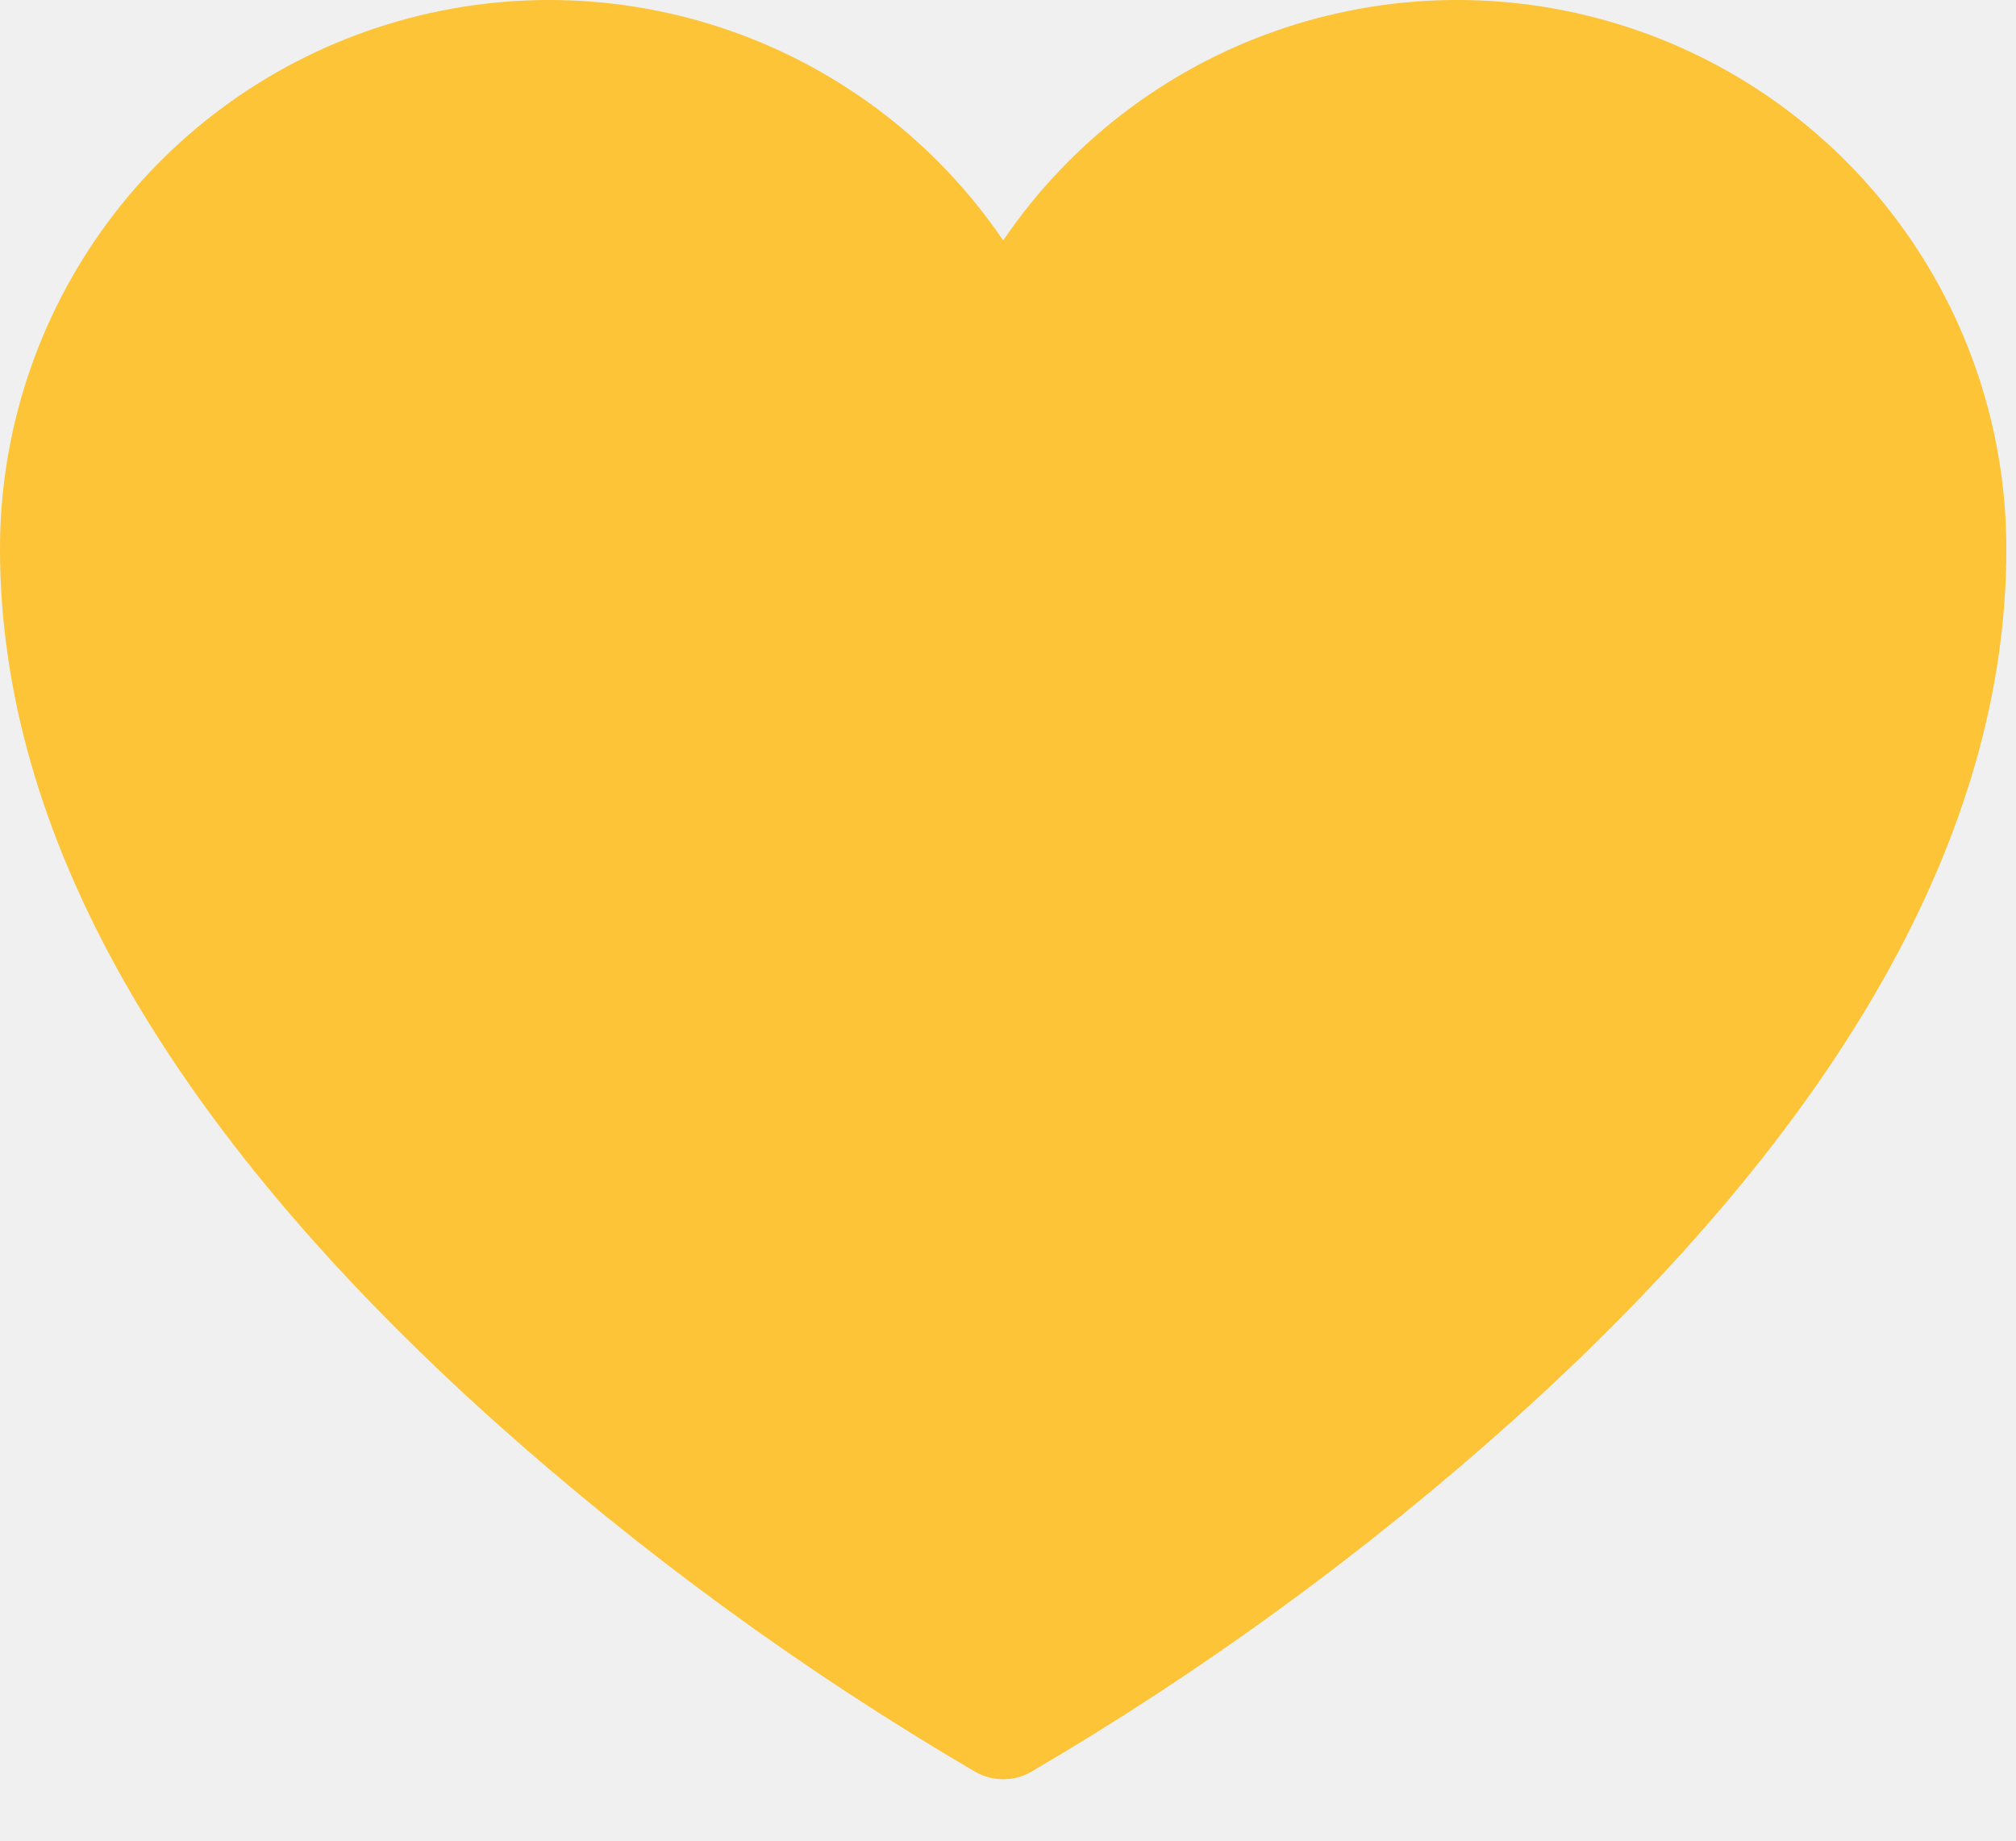
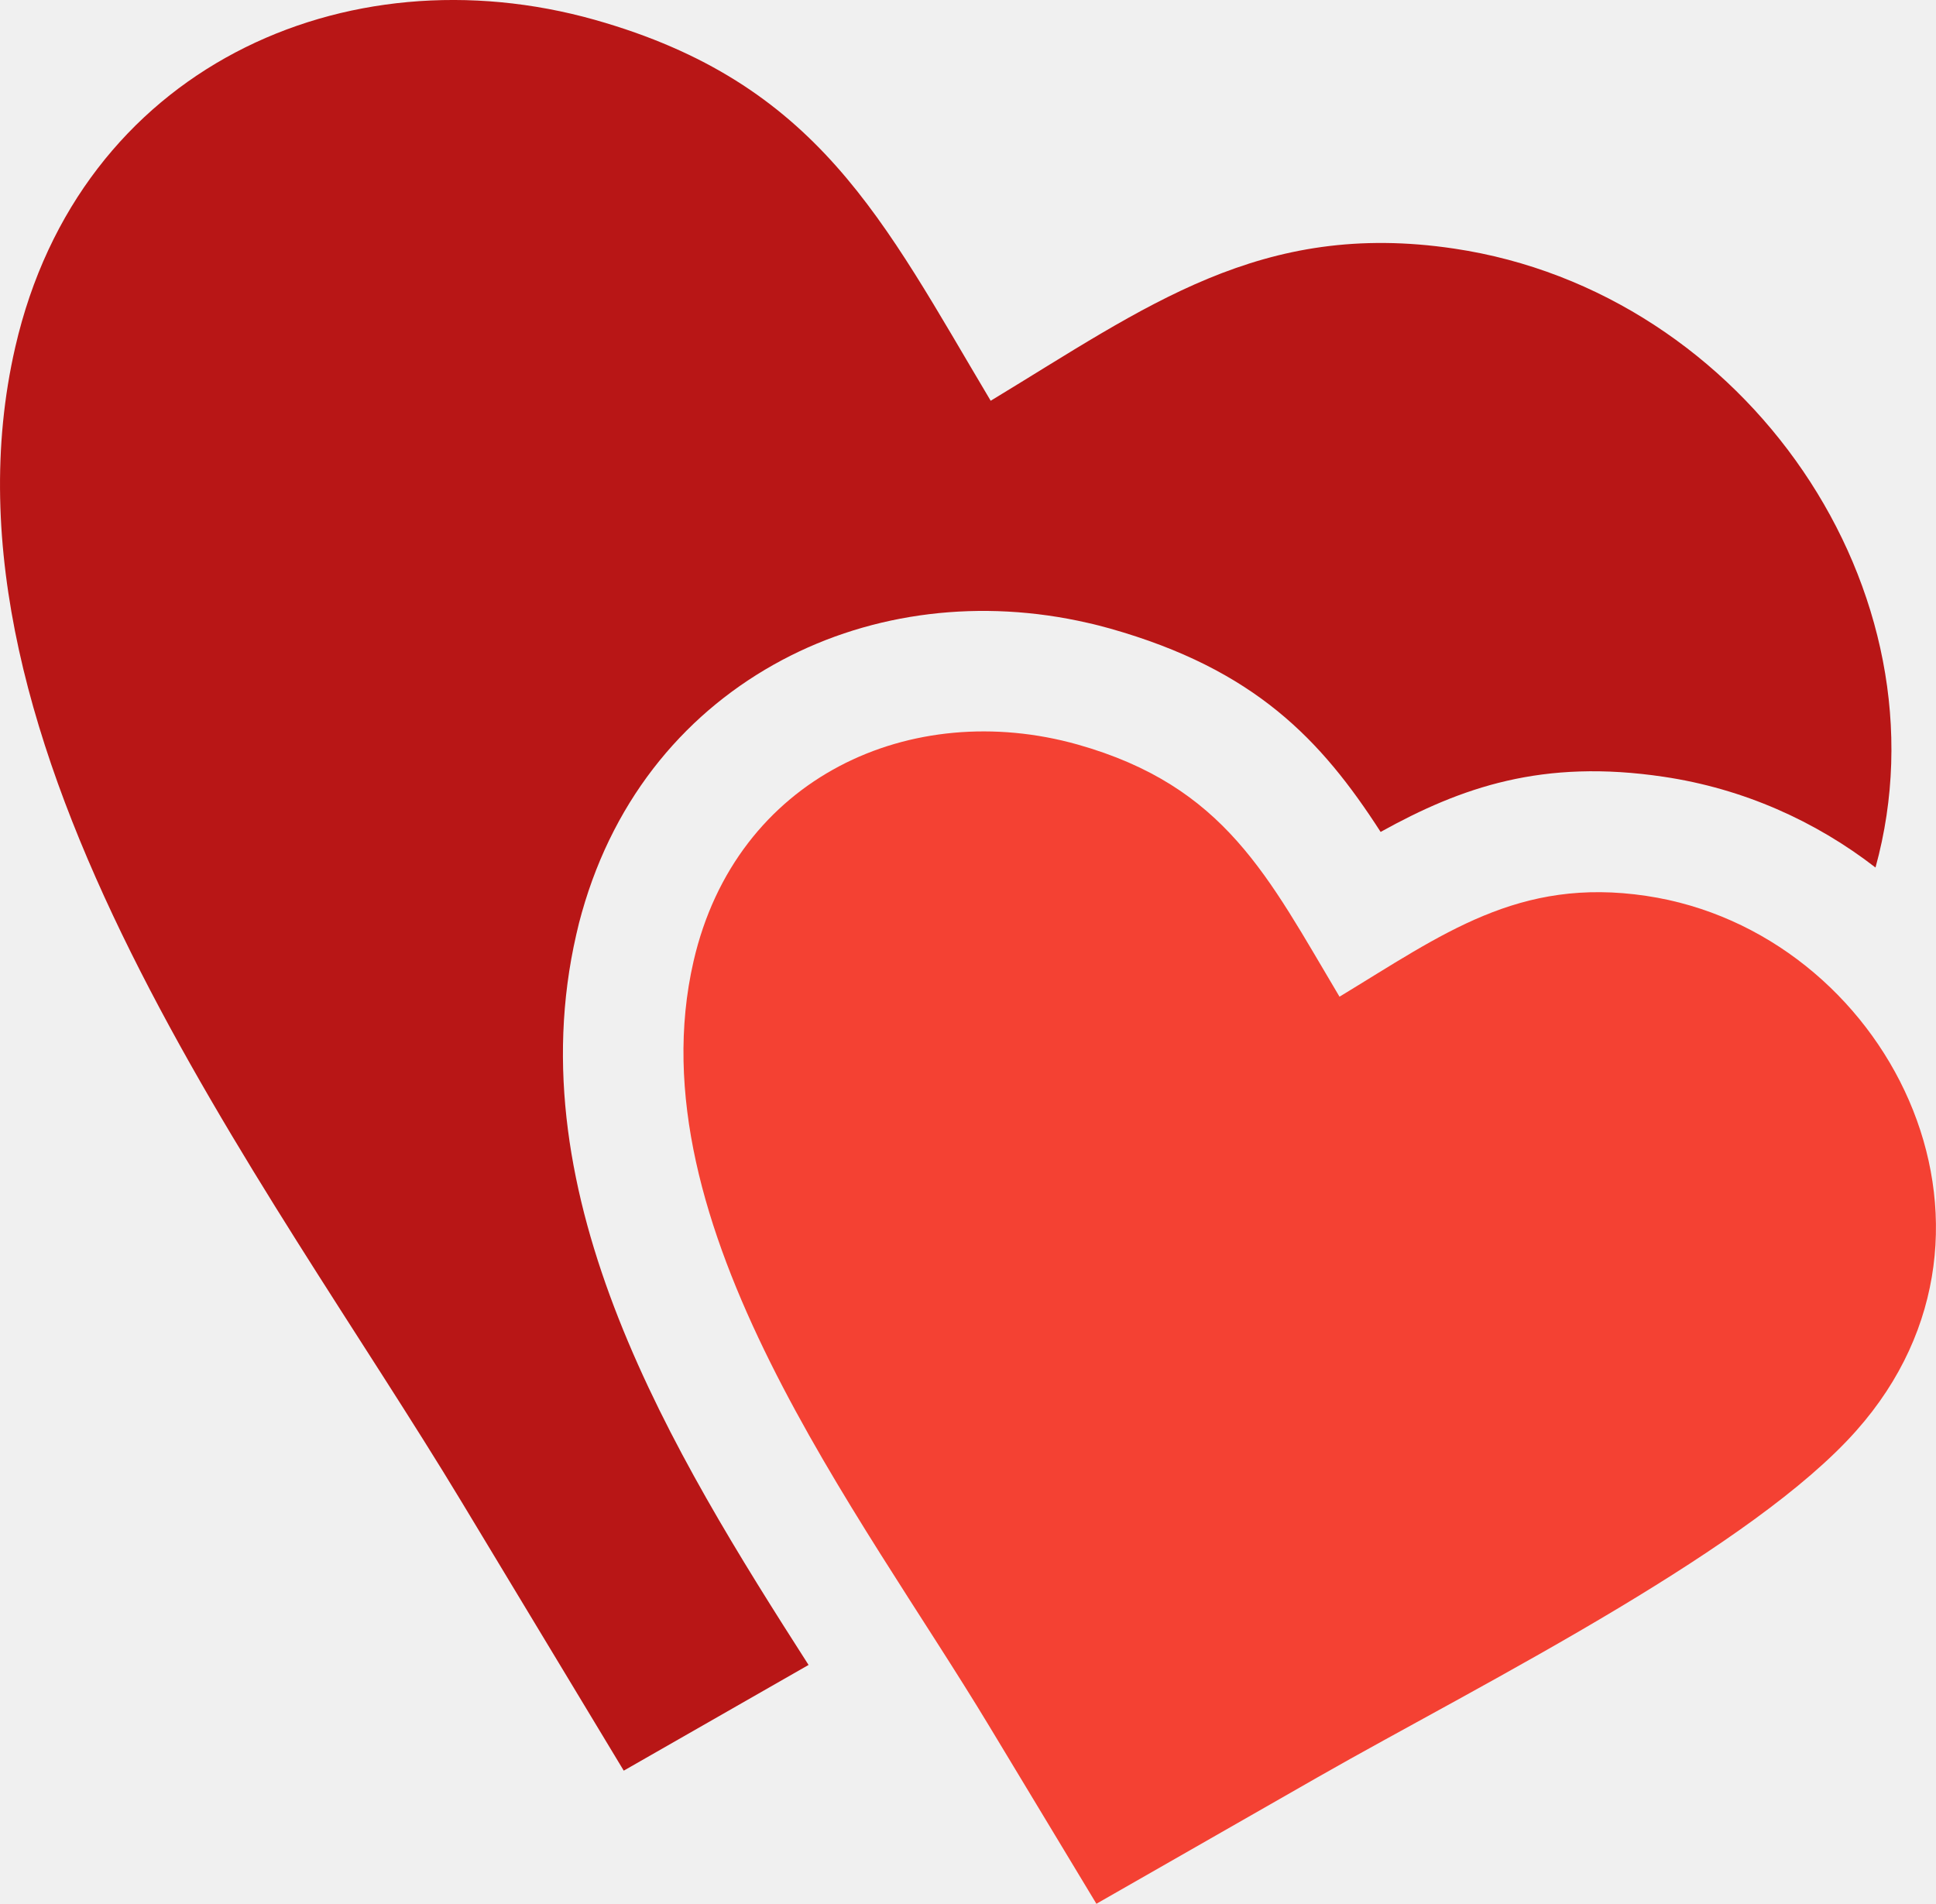
- <svg xmlns="http://www.w3.org/2000/svg" width="23" height="21" viewBox="0 0 23 21" fill="#FFFFFF">
-   <path d="M11.445 20.299C11.334 20.299 11.225 20.27 11.129 20.216C9.16 19.063 7.312 17.715 5.613 16.191C1.888 12.839 0 9.499 0 6.262C0 4.923 0.43 3.619 1.226 2.541C2.022 1.464 3.143 0.67 4.423 0.277C5.703 -0.117 7.076 -0.09 8.34 0.354C9.604 0.798 10.692 1.635 11.445 2.743C12.198 1.635 13.286 0.798 14.55 0.354C15.814 -0.09 17.187 -0.117 18.467 0.277C19.747 0.67 20.868 1.464 21.664 2.541C22.46 3.619 22.89 4.923 22.89 6.262C22.89 9.499 21.002 12.839 17.277 16.191C15.578 17.715 13.73 19.063 11.761 20.216C11.665 20.27 11.556 20.299 11.445 20.299Z" fill="#FCC436" />
+ <svg xmlns="http://www.w3.org/2000/svg" version="1.1" id="Layer_1" x="0px" y="0px" viewBox="0 0 122.88 120.85" style="enable-background:new 0 0 122.88 120.85" xml:space="preserve">
+   <style type="text/css">
+ 	.st0{fill-rule:evenodd;clip-rule:evenodd;fill:#B81616;}
+ 	.st1{fill-rule:evenodd;clip-rule:evenodd;fill:#F44133;}
+ </style>
+   <g>
+     <path class="st0" d="M62.88,25.44c9.88-5.98,17.15-11.49,29.41-9.66c18.59,2.76,31.57,21.8,26.75,39.29 c-3.81-2.95-8.39-5.01-13.44-5.76c-7.69-1.15-12.85,0.66-17.97,3.5c-3.77-5.85-7.97-10.31-17.17-12.91 c-0.44-0.12-0.92-0.25-1.42-0.36c-6.74-1.55-13.63-0.71-19.4,2.36c-5.92,3.15-10.6,8.55-12.71,16.03 c-0.12,0.42-0.24,0.88-0.35,1.38c-3.84,16.71,6.08,32.86,14.74,46.38l-11.73,6.71L29.3,95.34C16.93,74.82-4.85,47.31,0.97,22.03 C5.04,4.32,21.9-3.21,37.76,1.26C51.94,5.27,56.03,13.94,62.88,25.44L62.88,25.44L62.88,25.44L62.88,25.44z" />
+     <path class="st1" d="M85.02,63.27c6.54-3.96,11.36-7.61,19.47-6.4c15.24,2.27,24.79,21.05,13.33,33.95 c-3.26,3.68-8.94,7.56-15.06,11.24c-6.71,4.03-13.95,7.8-19.11,10.75l-14.06,8.04l-6.81-11.29c-8.19-13.59-22.61-31.8-18.76-48.54 c2.7-11.73,13.86-16.71,24.37-13.76C77.78,49.91,80.48,55.65,85.02,63.27L85.02,63.27L85.02,63.27L85.02,63.27z" />
+   </g>
</svg>
